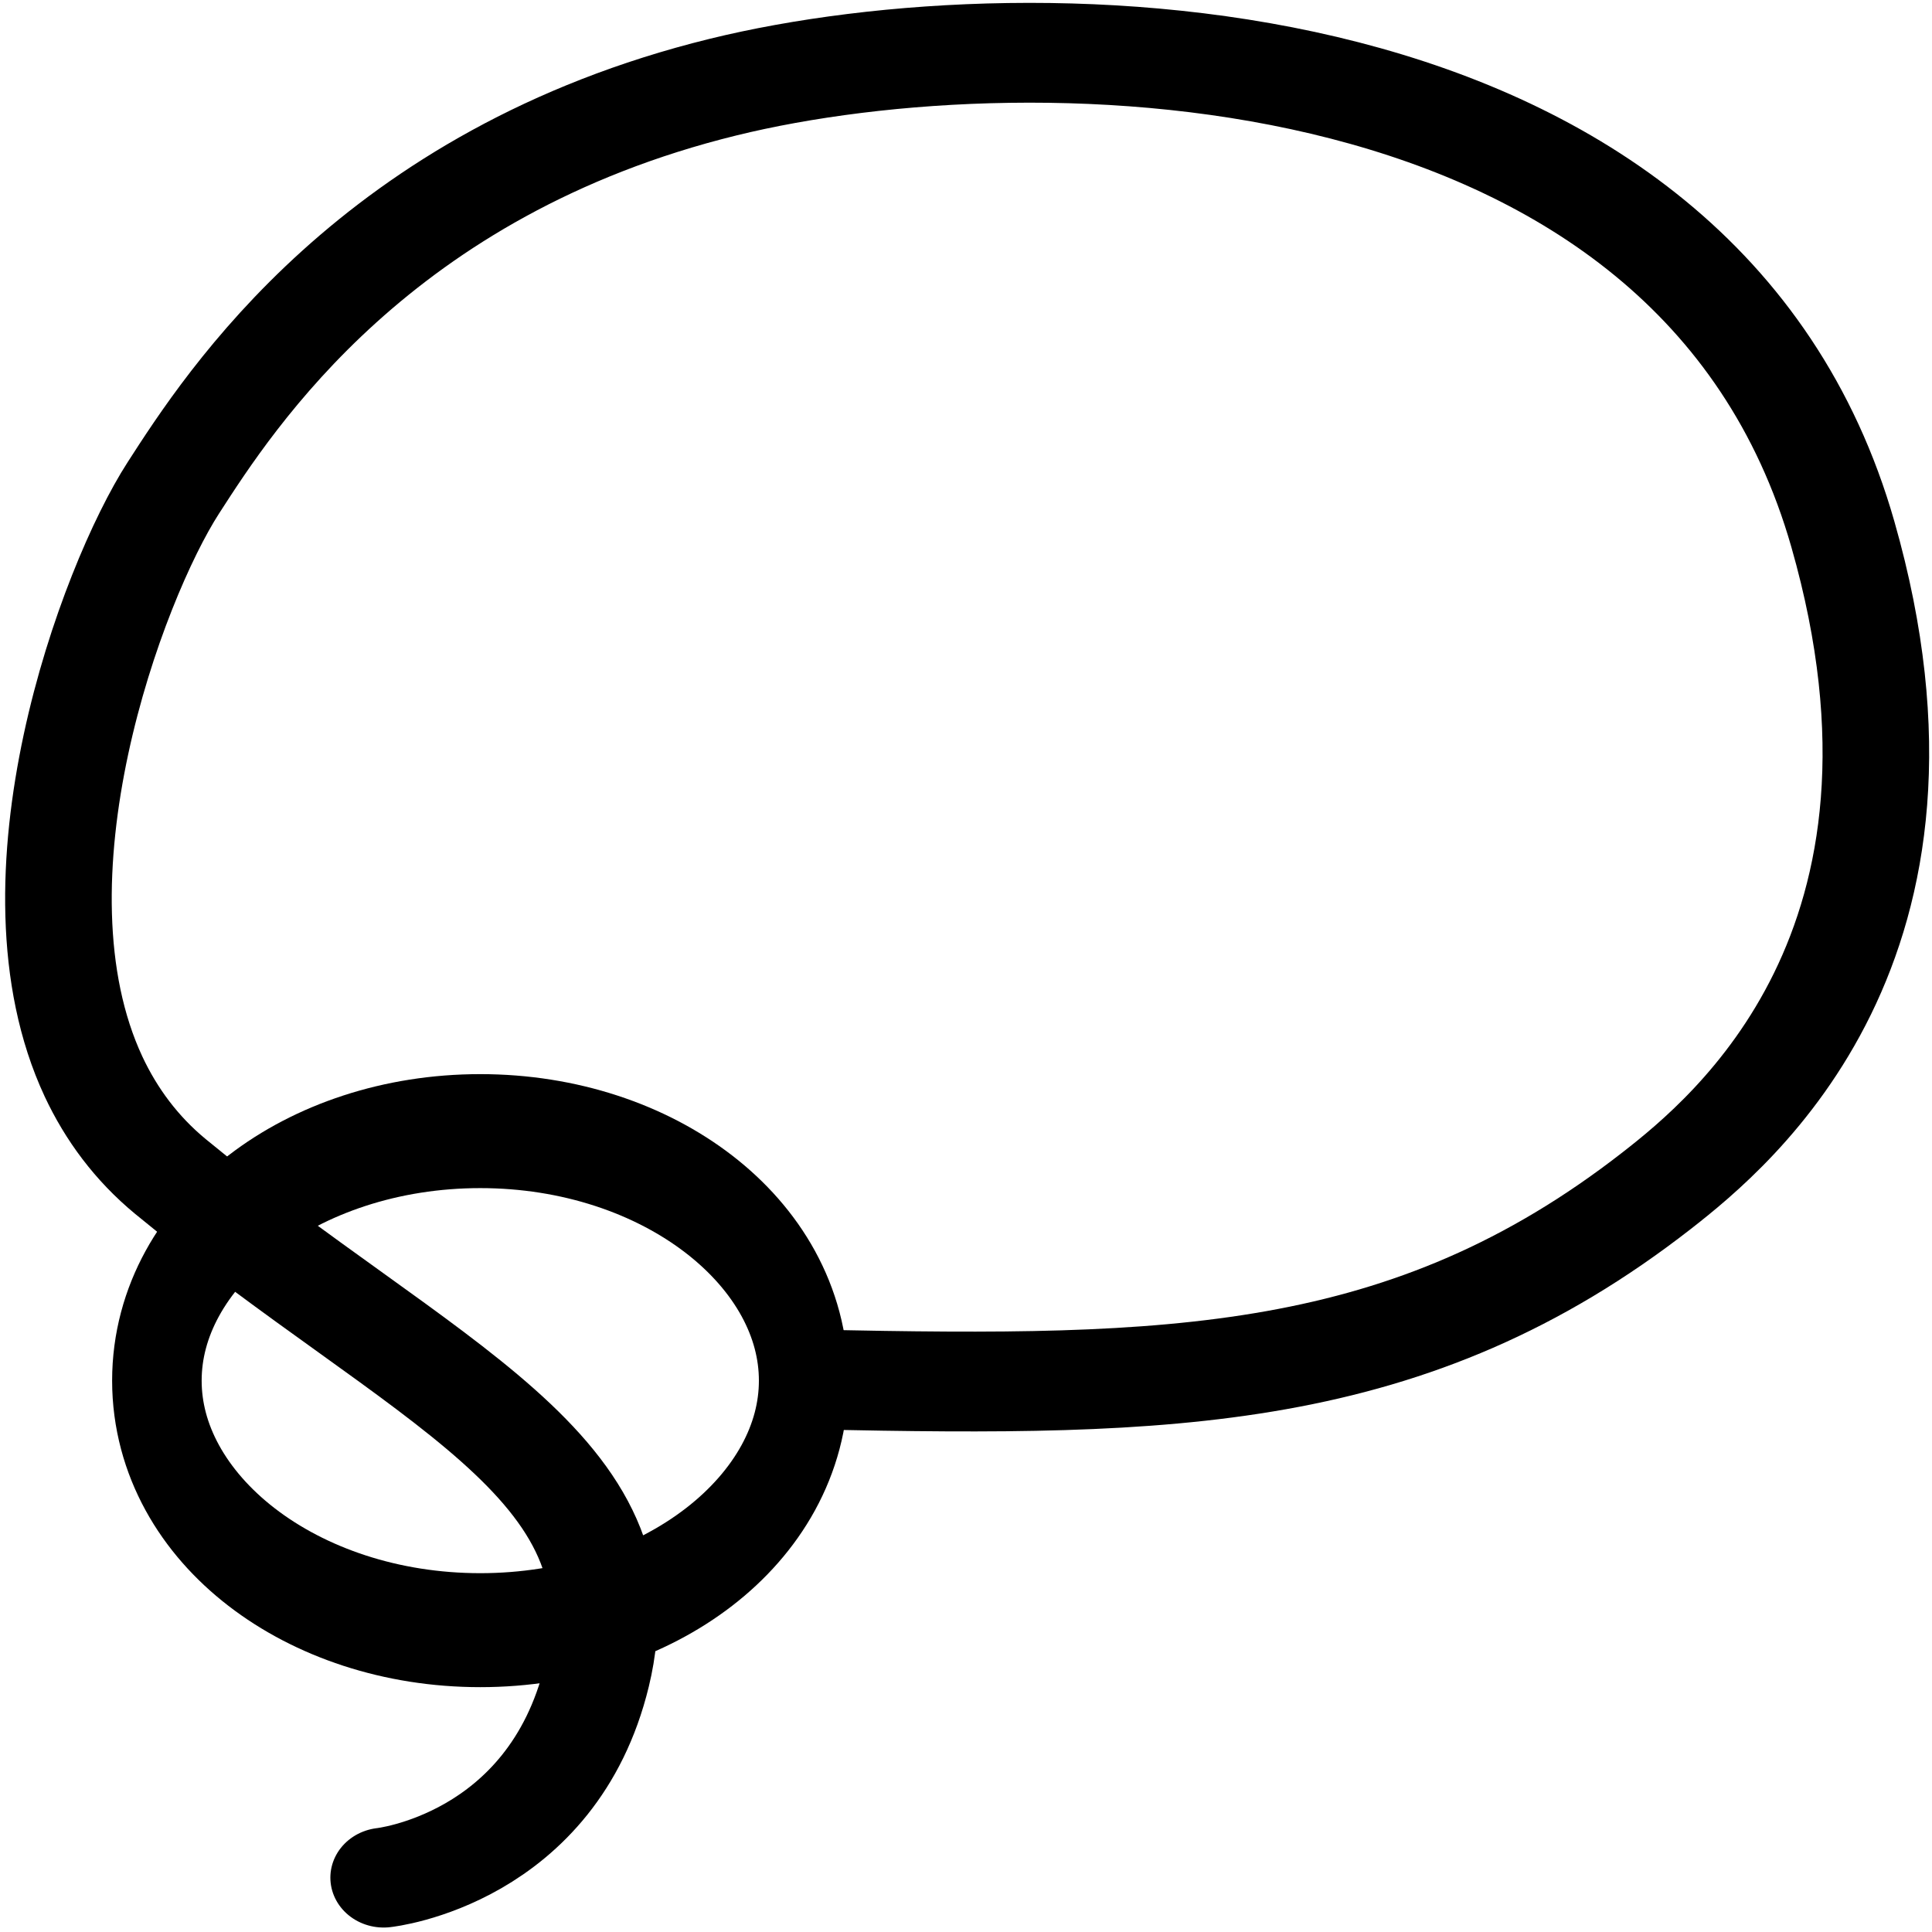
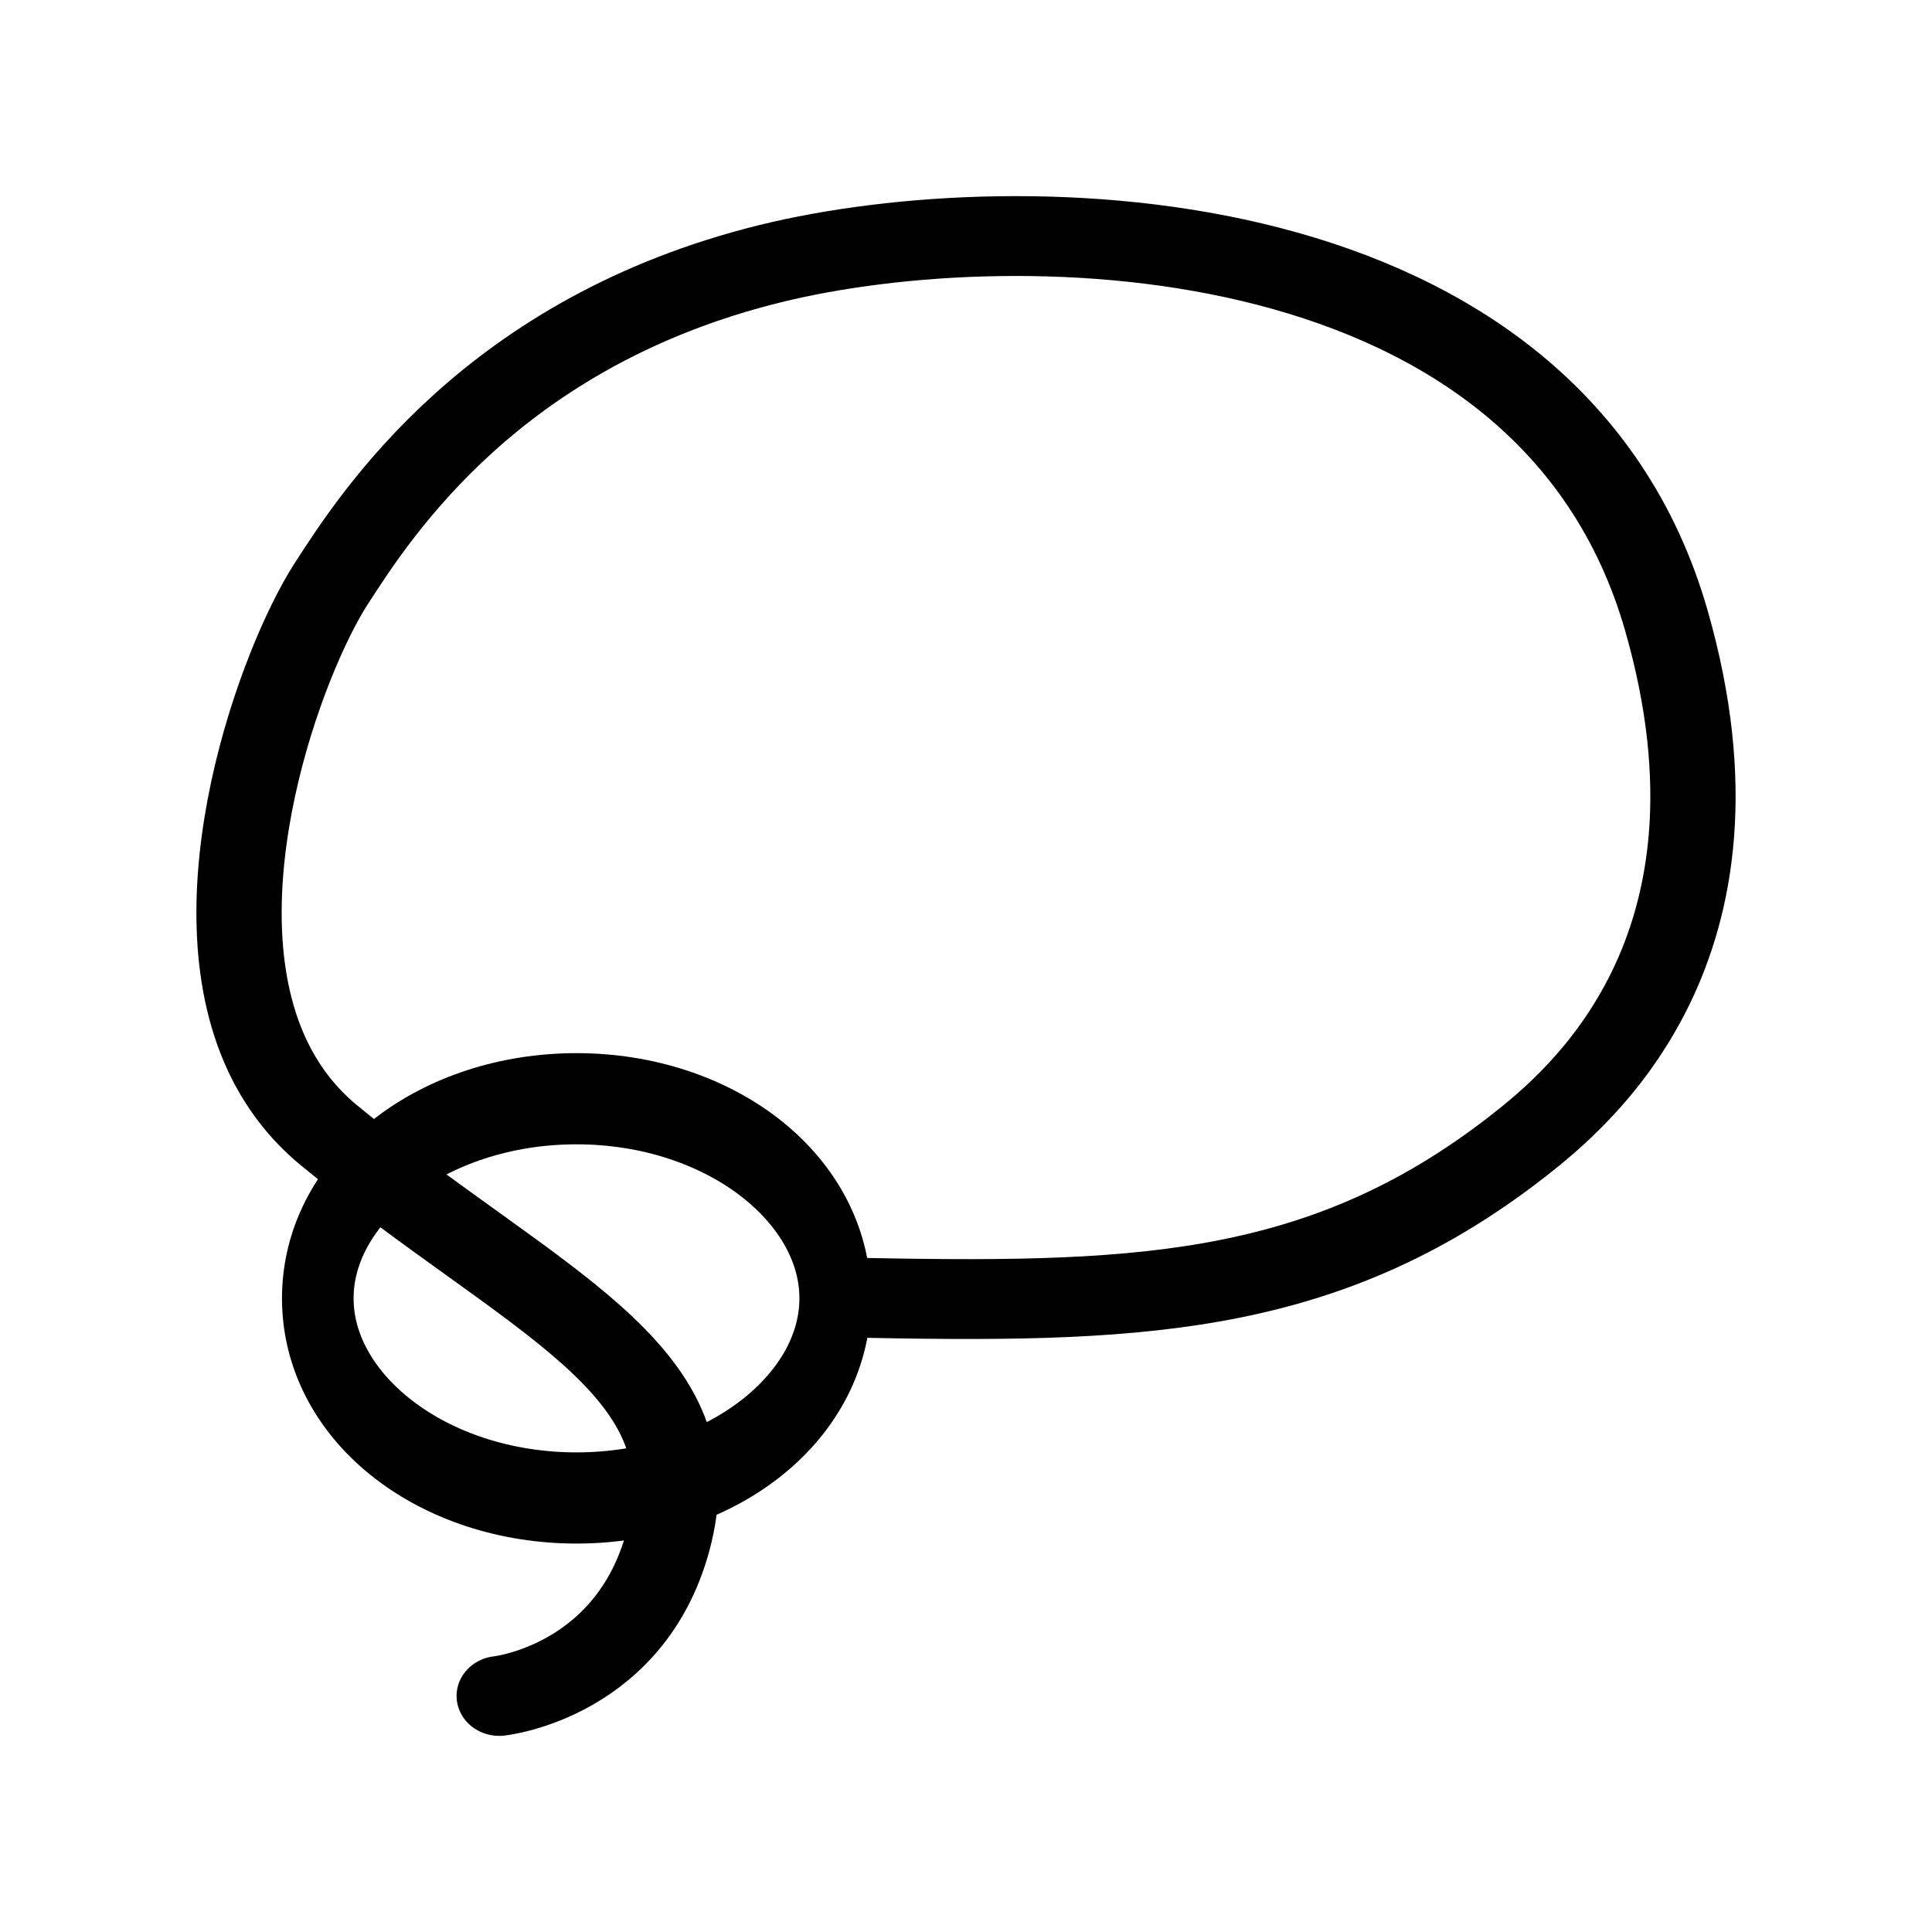
- <svg xmlns="http://www.w3.org/2000/svg" width="16px" height="16px" version="1.1" xml:space="preserve" style="fill-rule:evenodd;clip-rule:evenodd;stroke-linecap:round;stroke-linejoin:round;stroke-miterlimit:1.5;">
-   <g transform="matrix(1,0,0,1,-10,-90)">
-     <g id="type_lasso">
-       <g id="bg" transform="matrix(0.110345,0,0,0.121212,-6.22069,71.0909)">
-         <rect x="147" y="156" width="145" height="132" style="fill:rgb(135,135,135);fill-opacity:0;" />
+ <svg xmlns="http://www.w3.org/2000/svg" width="20px" height="20px" version="1.1" xml:space="preserve" style="fill-rule:evenodd;clip-rule:evenodd;stroke-linecap:round;stroke-linejoin:round;stroke-miterlimit:1.5;">
+   <g transform="matrix(1,0,0,1,-40,-40)">
+     <g id="selection_freehand" transform="matrix(1,0,0,1,30,0)">
+       <g transform="matrix(1,0,0,1,0,30)">
+         <rect x="10" y="10" width="20" height="20" style="fill-opacity:0;" />
      </g>
-       <g transform="matrix(0.882706,0,0,0.826498,8.32242,88.5859)">
+       <g transform="matrix(0.882706,0,0,0.826498,10.3129,40.5925)">
        <path d="M5.5,20.525C5.5,20.525 7.081,20.346 7.5,18.5C7.979,16.389 5.879,15.594 3.5,13.5C3.179,13.217 2.944,12.876 2.778,12.498C1.918,10.529 2.949,7.557 3.527,6.599C4.058,5.719 5.431,3.438 8.684,2.584C11.603,1.818 17.821,1.947 19.19,7.063C20.291,11.174 18.16,13.044 17.444,13.641C15.12,15.575 12.869,15.606 9.589,15.535" style="fill:none;stroke:black;stroke-width:1px;" />
      </g>
-       <g transform="matrix(0.882706,0,0,1.12368,9.09253,83.0741)">
+       <g transform="matrix(0.882706,0,0,1.12368,11.083,35.0807)">
        <ellipse cx="5.534" cy="16.339" rx="3.034" ry="1.839" style="fill:none;stroke:black;stroke-width:0.84px;" />
      </g>
    </g>
  </g>
</svg>
